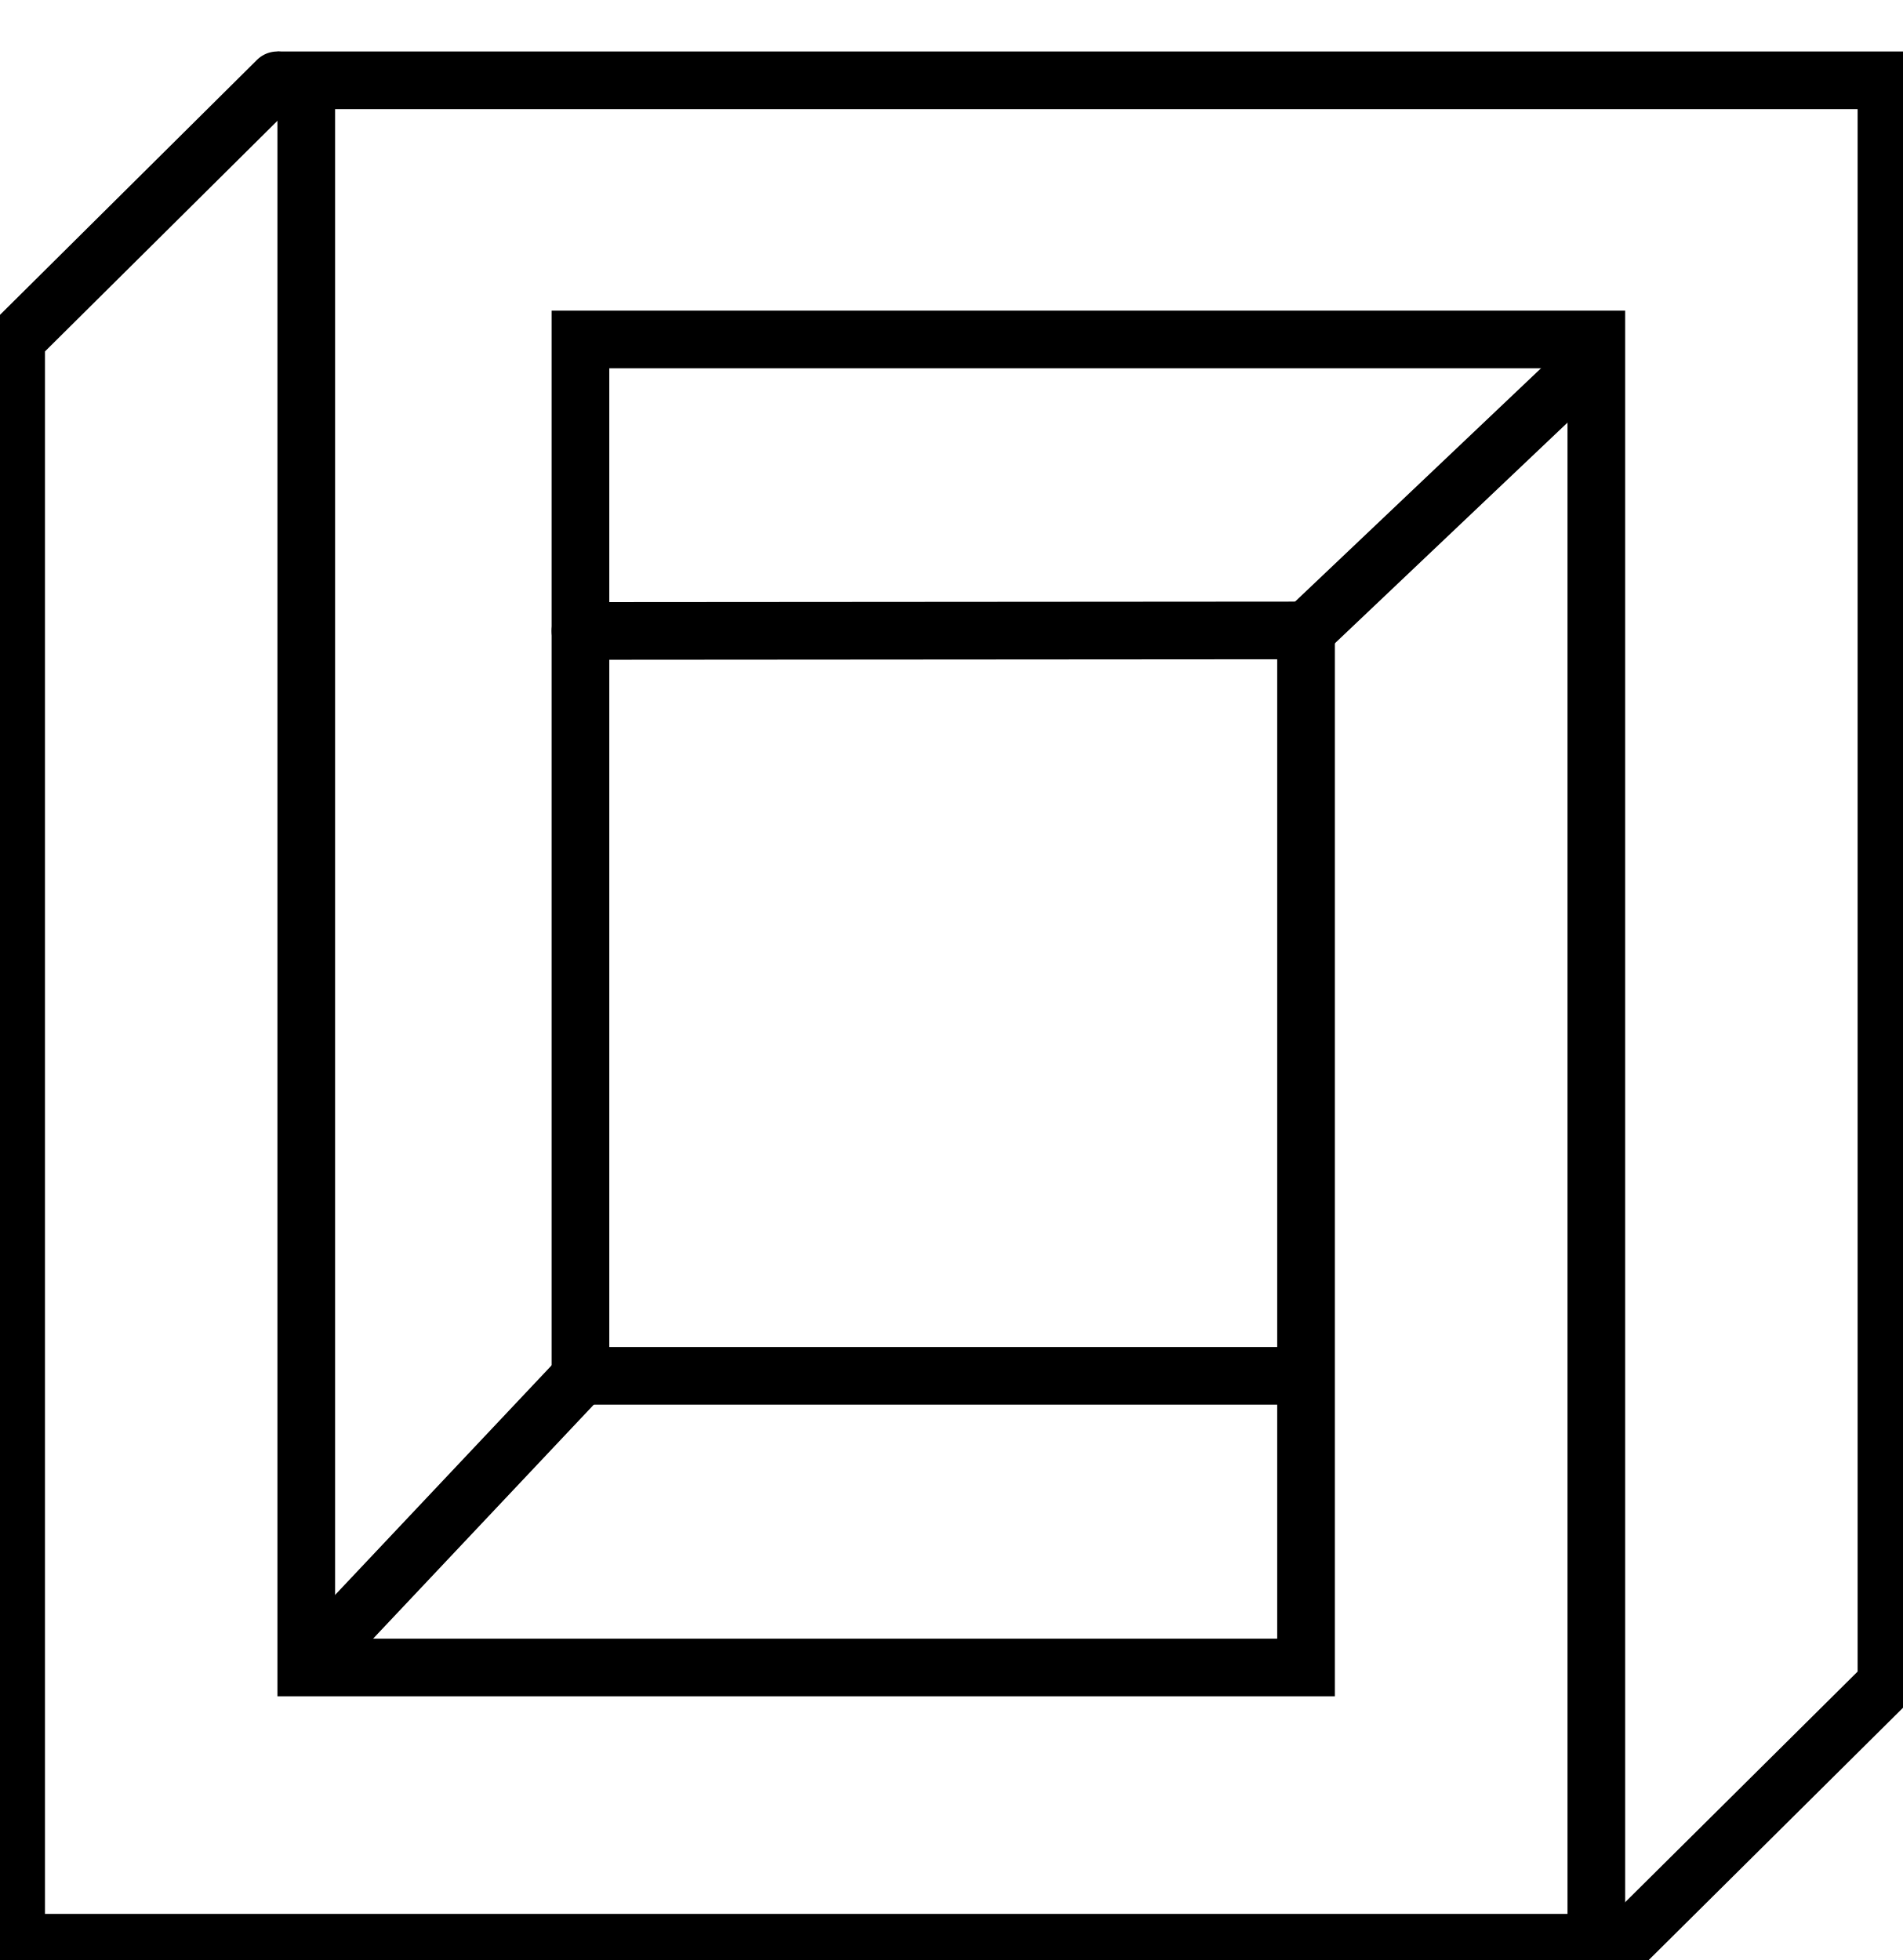
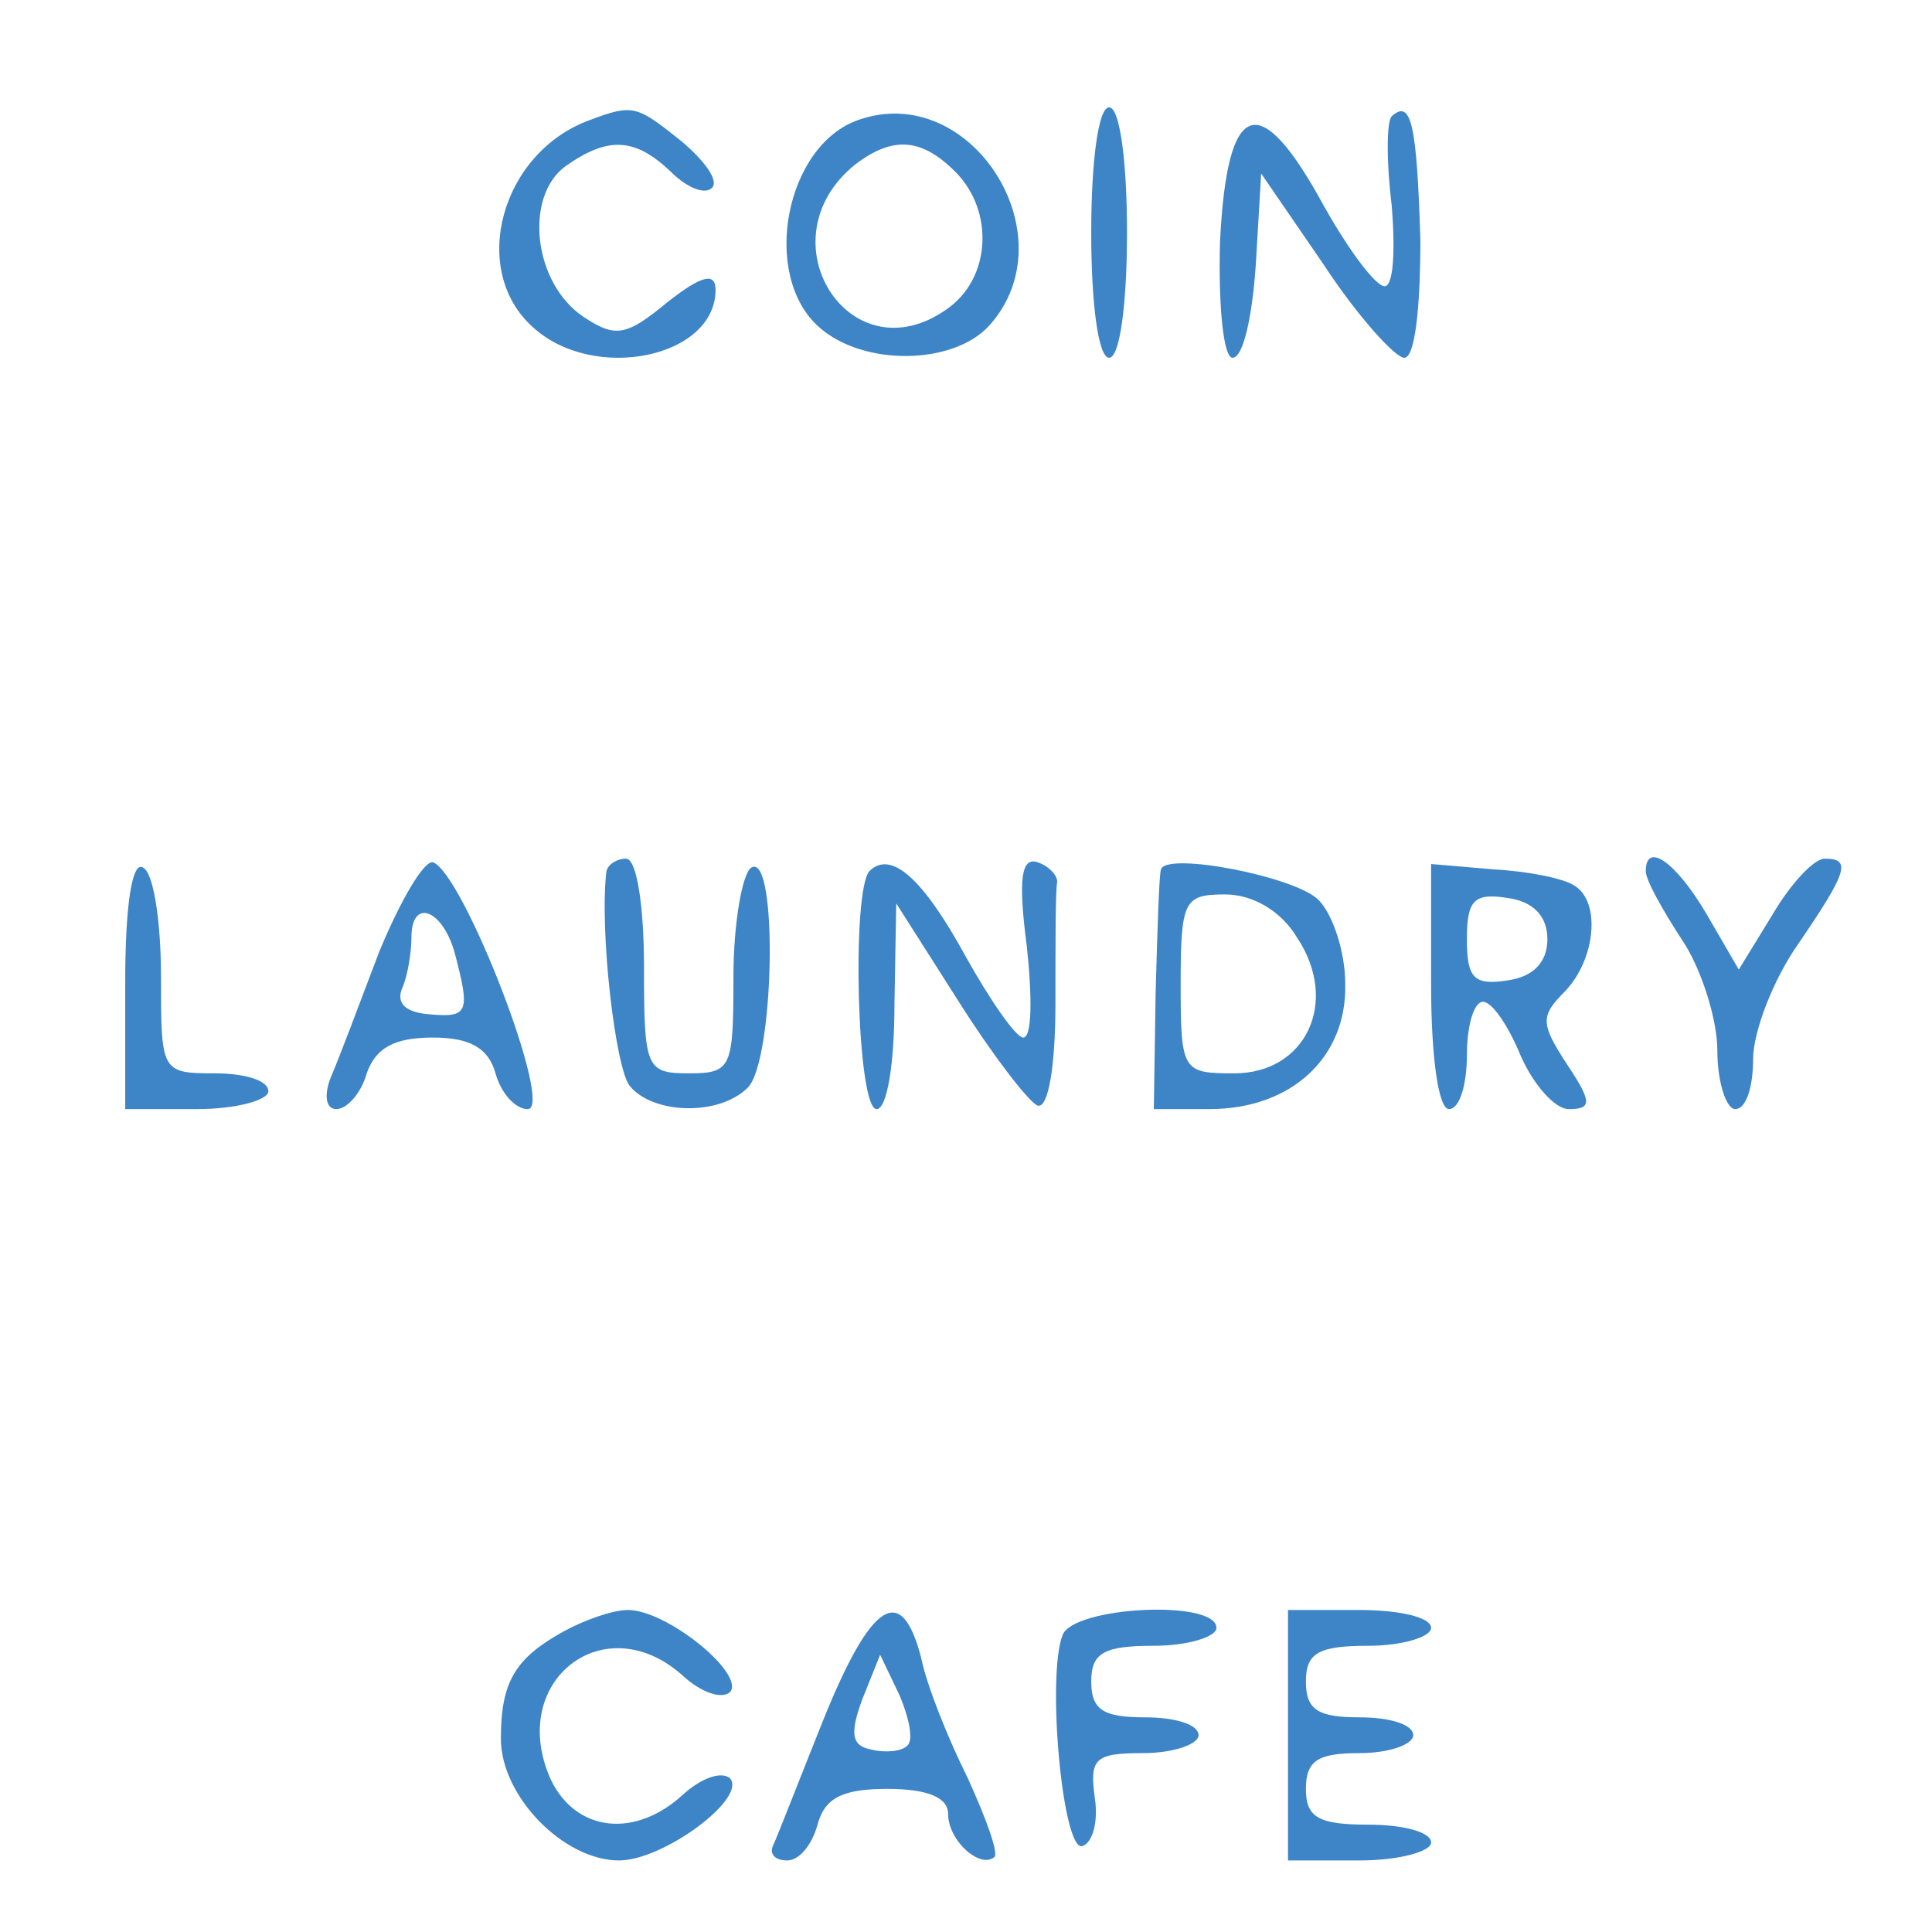
- <svg xmlns="http://www.w3.org/2000/svg" width="33" height="34" viewBox="0 0 33 34">
-   <g fill="none" fill-rule="evenodd" stroke="#000" transform="matrix(1 0 0 -1 0 34)">
-     <polyline stroke-linecap="round" points="4.81 32.607 .28 28.112 .28 .3 27.688 .3 27.688 28.112 10.068 28.112 10.068 10.133 22.373 10.133" />
-     <polyline stroke-linecap="round" points="28.19 .3 32.72 4.795 32.72 32.607 5.312 32.607 5.312 5.074 22.653 5.074 22.653 23.064 10.068 23.055" />
-     <path d="M5.314 5.076L10.347 10.413M27.686 27.831L22.653 23.055" />
+ <svg xmlns="http://www.w3.org/2000/svg" version="1.0" width="35pt" height="35pt" viewBox="0 0 108 108" preserveAspectRatio="xMidYMid meet">
+   <g transform="translate(0,108) scale(0.1,-0.1)" fill="#3d85c6" stroke="none">
+     <path d="M330 1013 c-50 -18 -68 -84 -32 -116 34 -31 102 -17 102 21 0 10 -8 8 -27 -7 -23 -19 -29 -20 -47 -8 -28 19 -33 67 -10 84 24 17 39 16 59 -3 9 -9 19 -13 23 -9 4 4 -4 15 -17 26 -25 20 -27 21 -51 12z" />
+     <path d="M480 1013 c-41 -14 -55 -87 -22 -116 25 -22 75 -21 95 1 45 50 -10 137 -73 115z m54 -29 c22 -22 20 -60 -5 -77 -54 -38 -103 39 -51 81 21 16 37 15 56 -4z" />
+     <path d="M610 950 c0 -40 4 -70 10 -70 6 0 10 30 10 70 0 40 -4 70 -10 70 -6 0 -10 -30 -10 -70z" />
+     <path d="M778 1015 c-3 -3 -3 -26 0 -50 2 -25 1 -45 -4 -45 -5 0 -20 20 -34 45 -36 66 -54 60 -58 -20 -1 -37 2 -65 7 -65 6 0 11 23 13 52 l3 51 35 -51 c19 -29 40 -52 45 -52 6 0 9 28 9 66 -2 64 -5 79 -16 69z" />
+     <path d="M70 531 l0 -71 40 0 c22 0 40 5 40 10 0 6 -13 10 -30 10 -30 0 -30 1 -30 54 0 30 -4 58 -10 61 -6 4 -10 -20 -10 -64z" />
+     <path d="M212 548 c-11 -29 -23 -61 -27 -70 -4 -10 -3 -18 3 -18 6 0 14 9 17 20 5 14 15 20 37 20 21 0 31 -6 35 -20 3 -11 11 -20 18 -20 15 0 -36 132 -53 138 -5 1 -18 -21 -30 -50z m42 0 c9 -34 8 -37 -14 -35 -13 1 -19 6 -15 15 3 7 5 20 5 28 0 22 17 16 24 -8z" />
+     <path d="M339 593 c-4 -33 5 -110 13 -120 13 -16 50 -17 66 -1 15 15 17 132 2 123 -5 -3 -10 -31 -10 -61 0 -51 -1 -54 -25 -54 -24 0 -25 3 -25 60 0 33 -4 60 -10 60 -5 0 -10 -3 -11 -7z" />
+     <path d="M486 593 c-10 -11 -7 -133 4 -133 6 0 10 26 10 58 l1 57 35 -55 c19 -30 39 -56 44 -58 6 -2 10 22 10 57 0 34 0 64 1 68 0 4 -5 9 -11 11 -9 3 -11 -9 -6 -47 3 -28 3 -51 -2 -51 -4 0 -18 20 -32 45 -24 44 -42 60 -54 48z" />
+     <path d="M649 594 c-1 -2 -2 -33 -3 -69 l-1 -65 31 0 c46 0 77 29 76 70 0 18 -7 39 -15 47 -13 13 -85 27 -88 17z m76 -38 c24 -36 5 -76 -35 -76 -29 0 -30 1 -30 50 0 47 2 50 25 50 15 0 31 -9 40 -24z" />
+     <path d="M800 529 c0 -39 4 -69 10 -69 6 0 10 14 10 30 0 17 4 30 9 30 5 0 14 -13 21 -30 7 -16 19 -30 27 -30 13 0 13 4 -1 25 -15 23 -15 27 -1 41 17 18 20 50 5 59 -6 4 -26 8 -45 9 l-35 3 0 -68z m65 26 c0 -13 -8 -21 -22 -23 -19 -3 -23 1 -23 23 0 22 4 26 23 23 14 -2 22 -10 22 -23z" />
+     <path d="M920 593 c0 -5 9 -21 20 -38 11 -16 20 -45 20 -62 0 -18 5 -33 10 -33 6 0 10 12 10 28 0 15 11 44 25 64 28 41 30 48 15 48 -6 0 -19 -14 -29 -31 l-19 -31 -18 31 c-17 29 -34 41 -34 24z" />
+     <path d="M315 168 c-27 -15 -35 -28 -35 -60 0 -32 35 -68 66 -68 25 0 72 35 62 46 -5 4 -16 0 -26 -9 -27 -25 -60 -21 -74 8 -25 55 30 98 74 58 10 -9 21 -13 26 -9 9 10 -35 46 -57 46 -9 0 -25 -6 -36 -12z" />
+     <path d="M460 118 c-14 -35 -26 -66 -28 -70 -2 -5 2 -8 8 -8 7 0 14 9 17 20 4 15 14 20 39 20 23 0 34 -5 34 -14 0 -15 18 -31 26 -24 2 3 -5 22 -15 44 -11 22 -23 52 -26 67 -11 43 -28 32 -55 -35z m47 -14 c-3 -3 -12 -4 -20 -2 -11 2 -12 9 -5 28 l10 25 11 -23 c5 -12 8 -25 4 -28z" />
+     <path d="M594 166 c-9 -23 0 -121 11 -118 6 2 9 14 7 27 -3 22 0 25 27 25 17 0 31 5 31 10 0 6 -13 10 -30 10 -23 0 -30 4 -30 20 0 16 7 20 35 20 19 0 35 5 35 10 0 16 -80 12 -86 -4z" />
+     <path d="M720 110 l0 -70 40 0 c22 0 40 5 40 10 0 6 -16 10 -35 10 -28 0 -35 4 -35 20 0 16 7 20 30 20 17 0 30 5 30 10 0 6 -13 10 -30 10 -23 0 -30 4 -30 20 0 16 7 20 35 20 19 0 35 5 35 10 0 6 -18 10 -40 10 l-40 0 0 -70z" />
  </g>
</svg>
